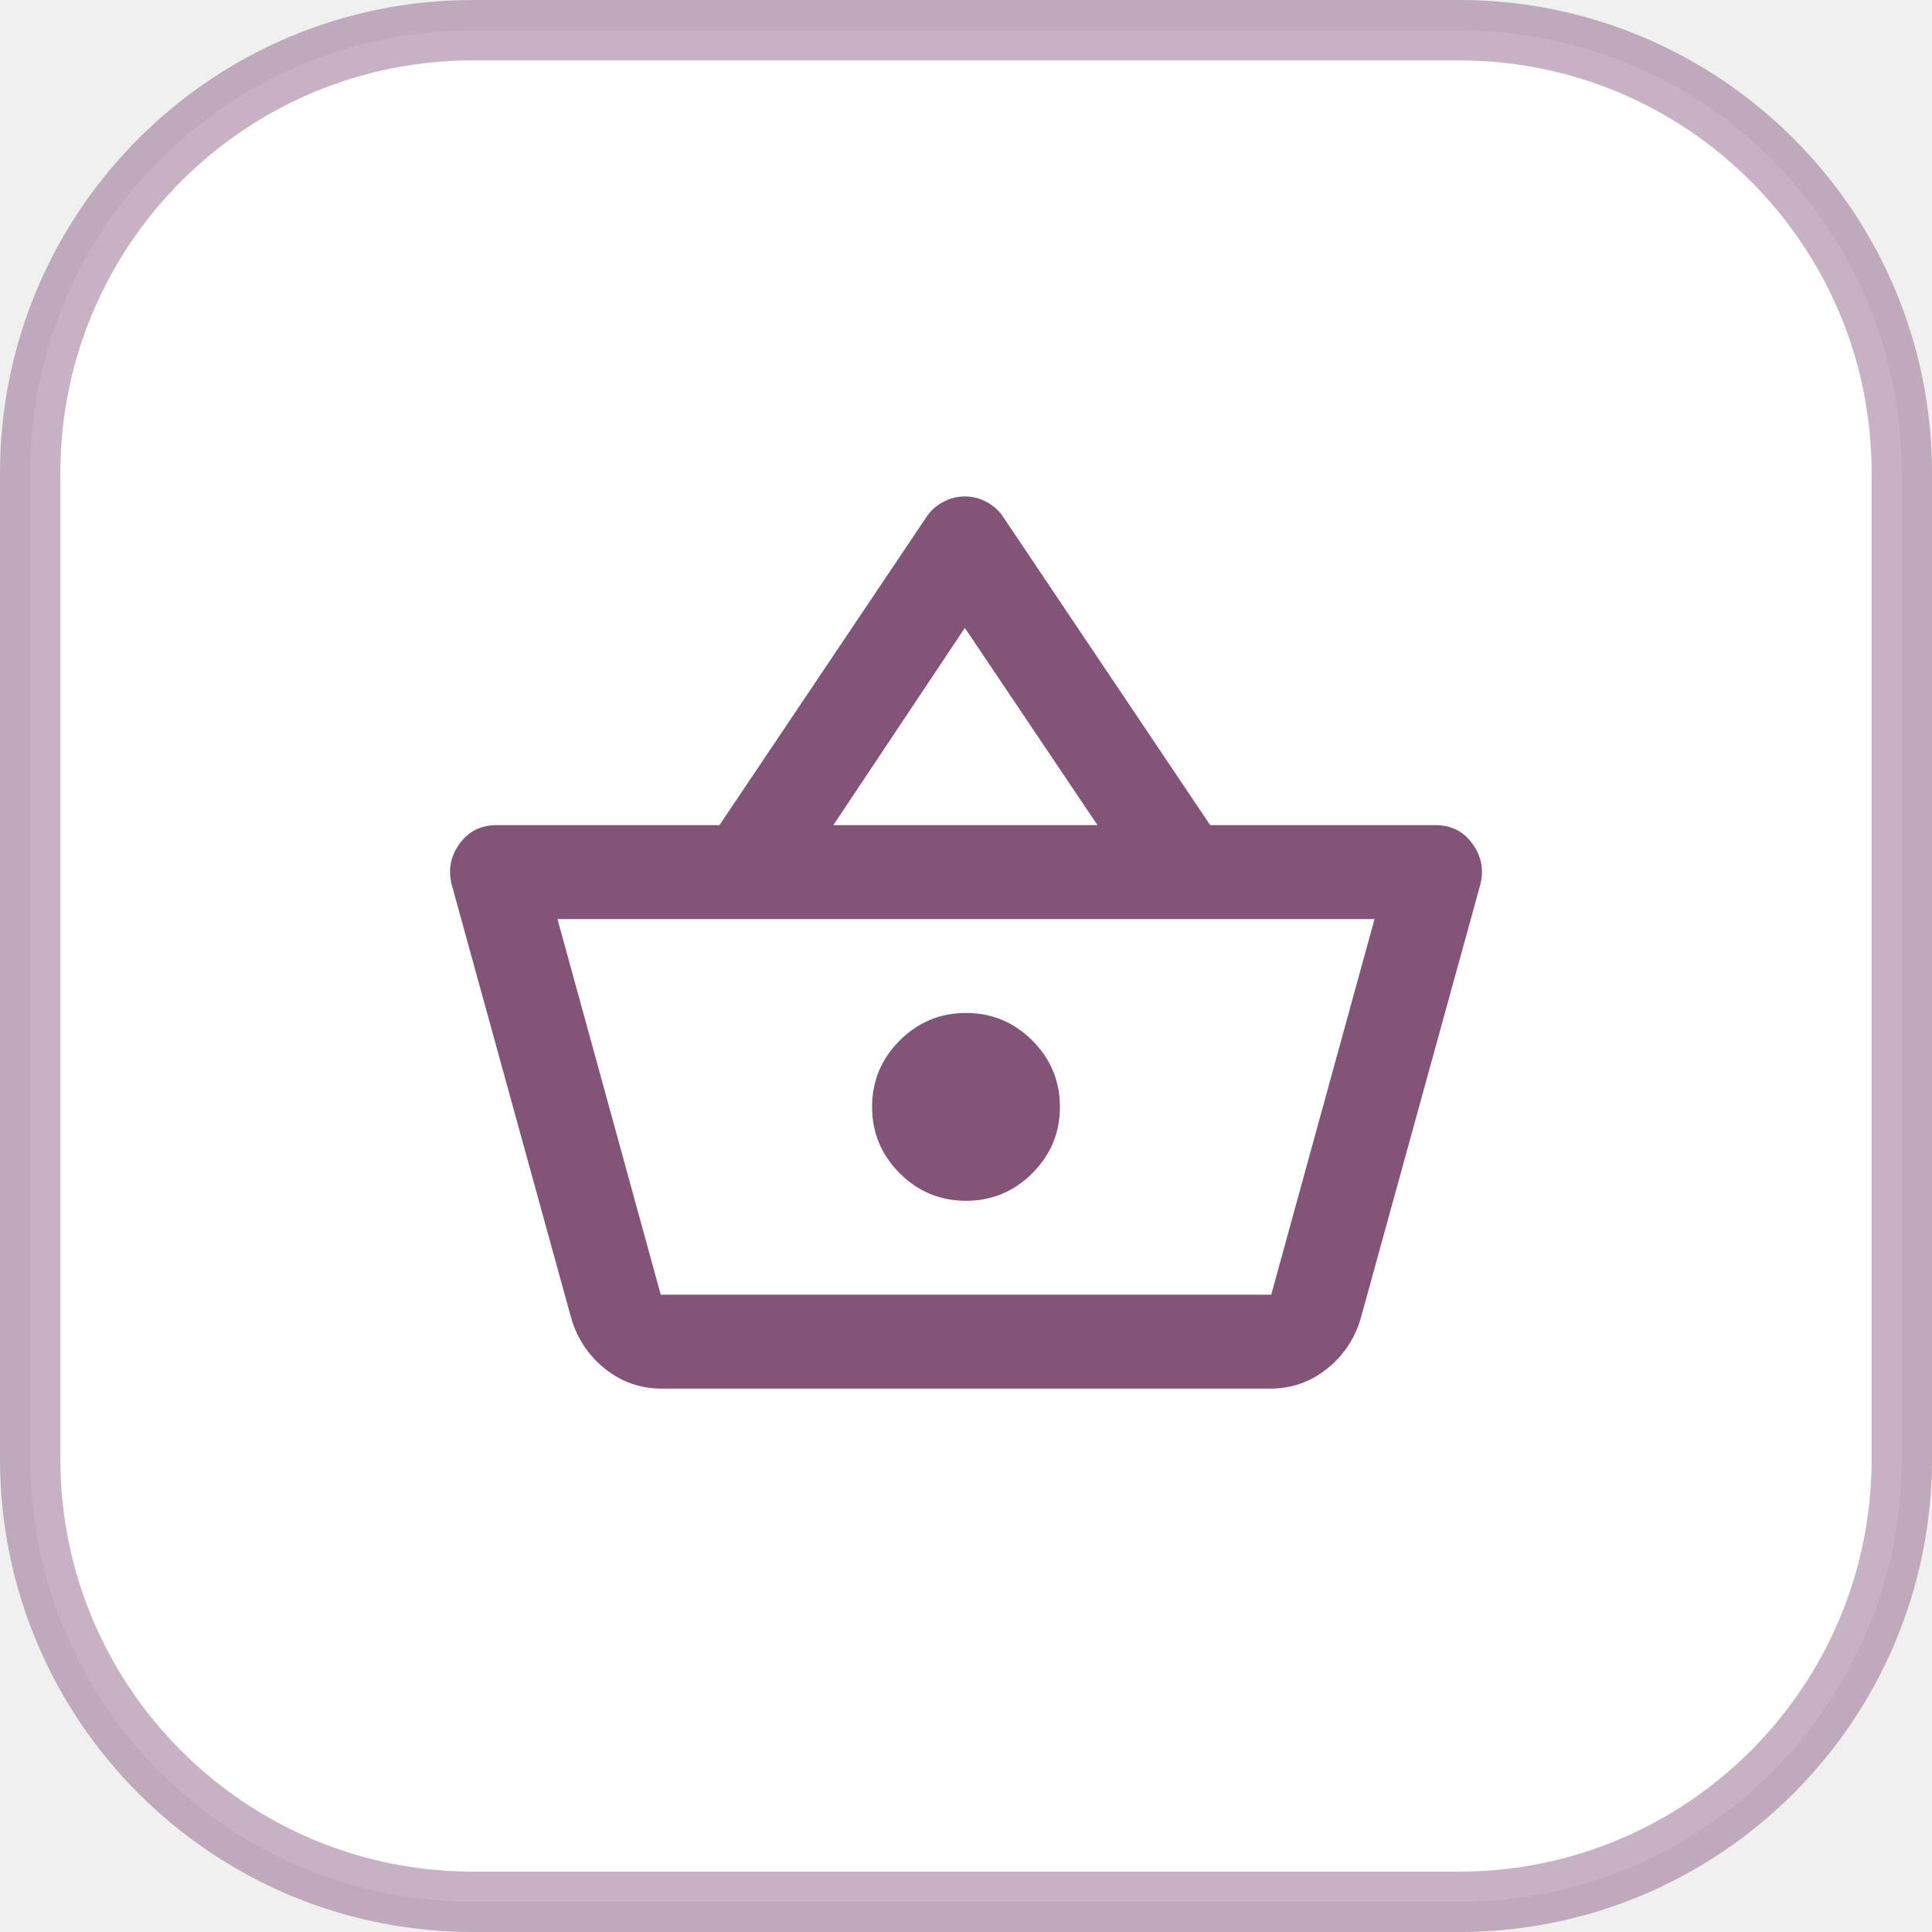
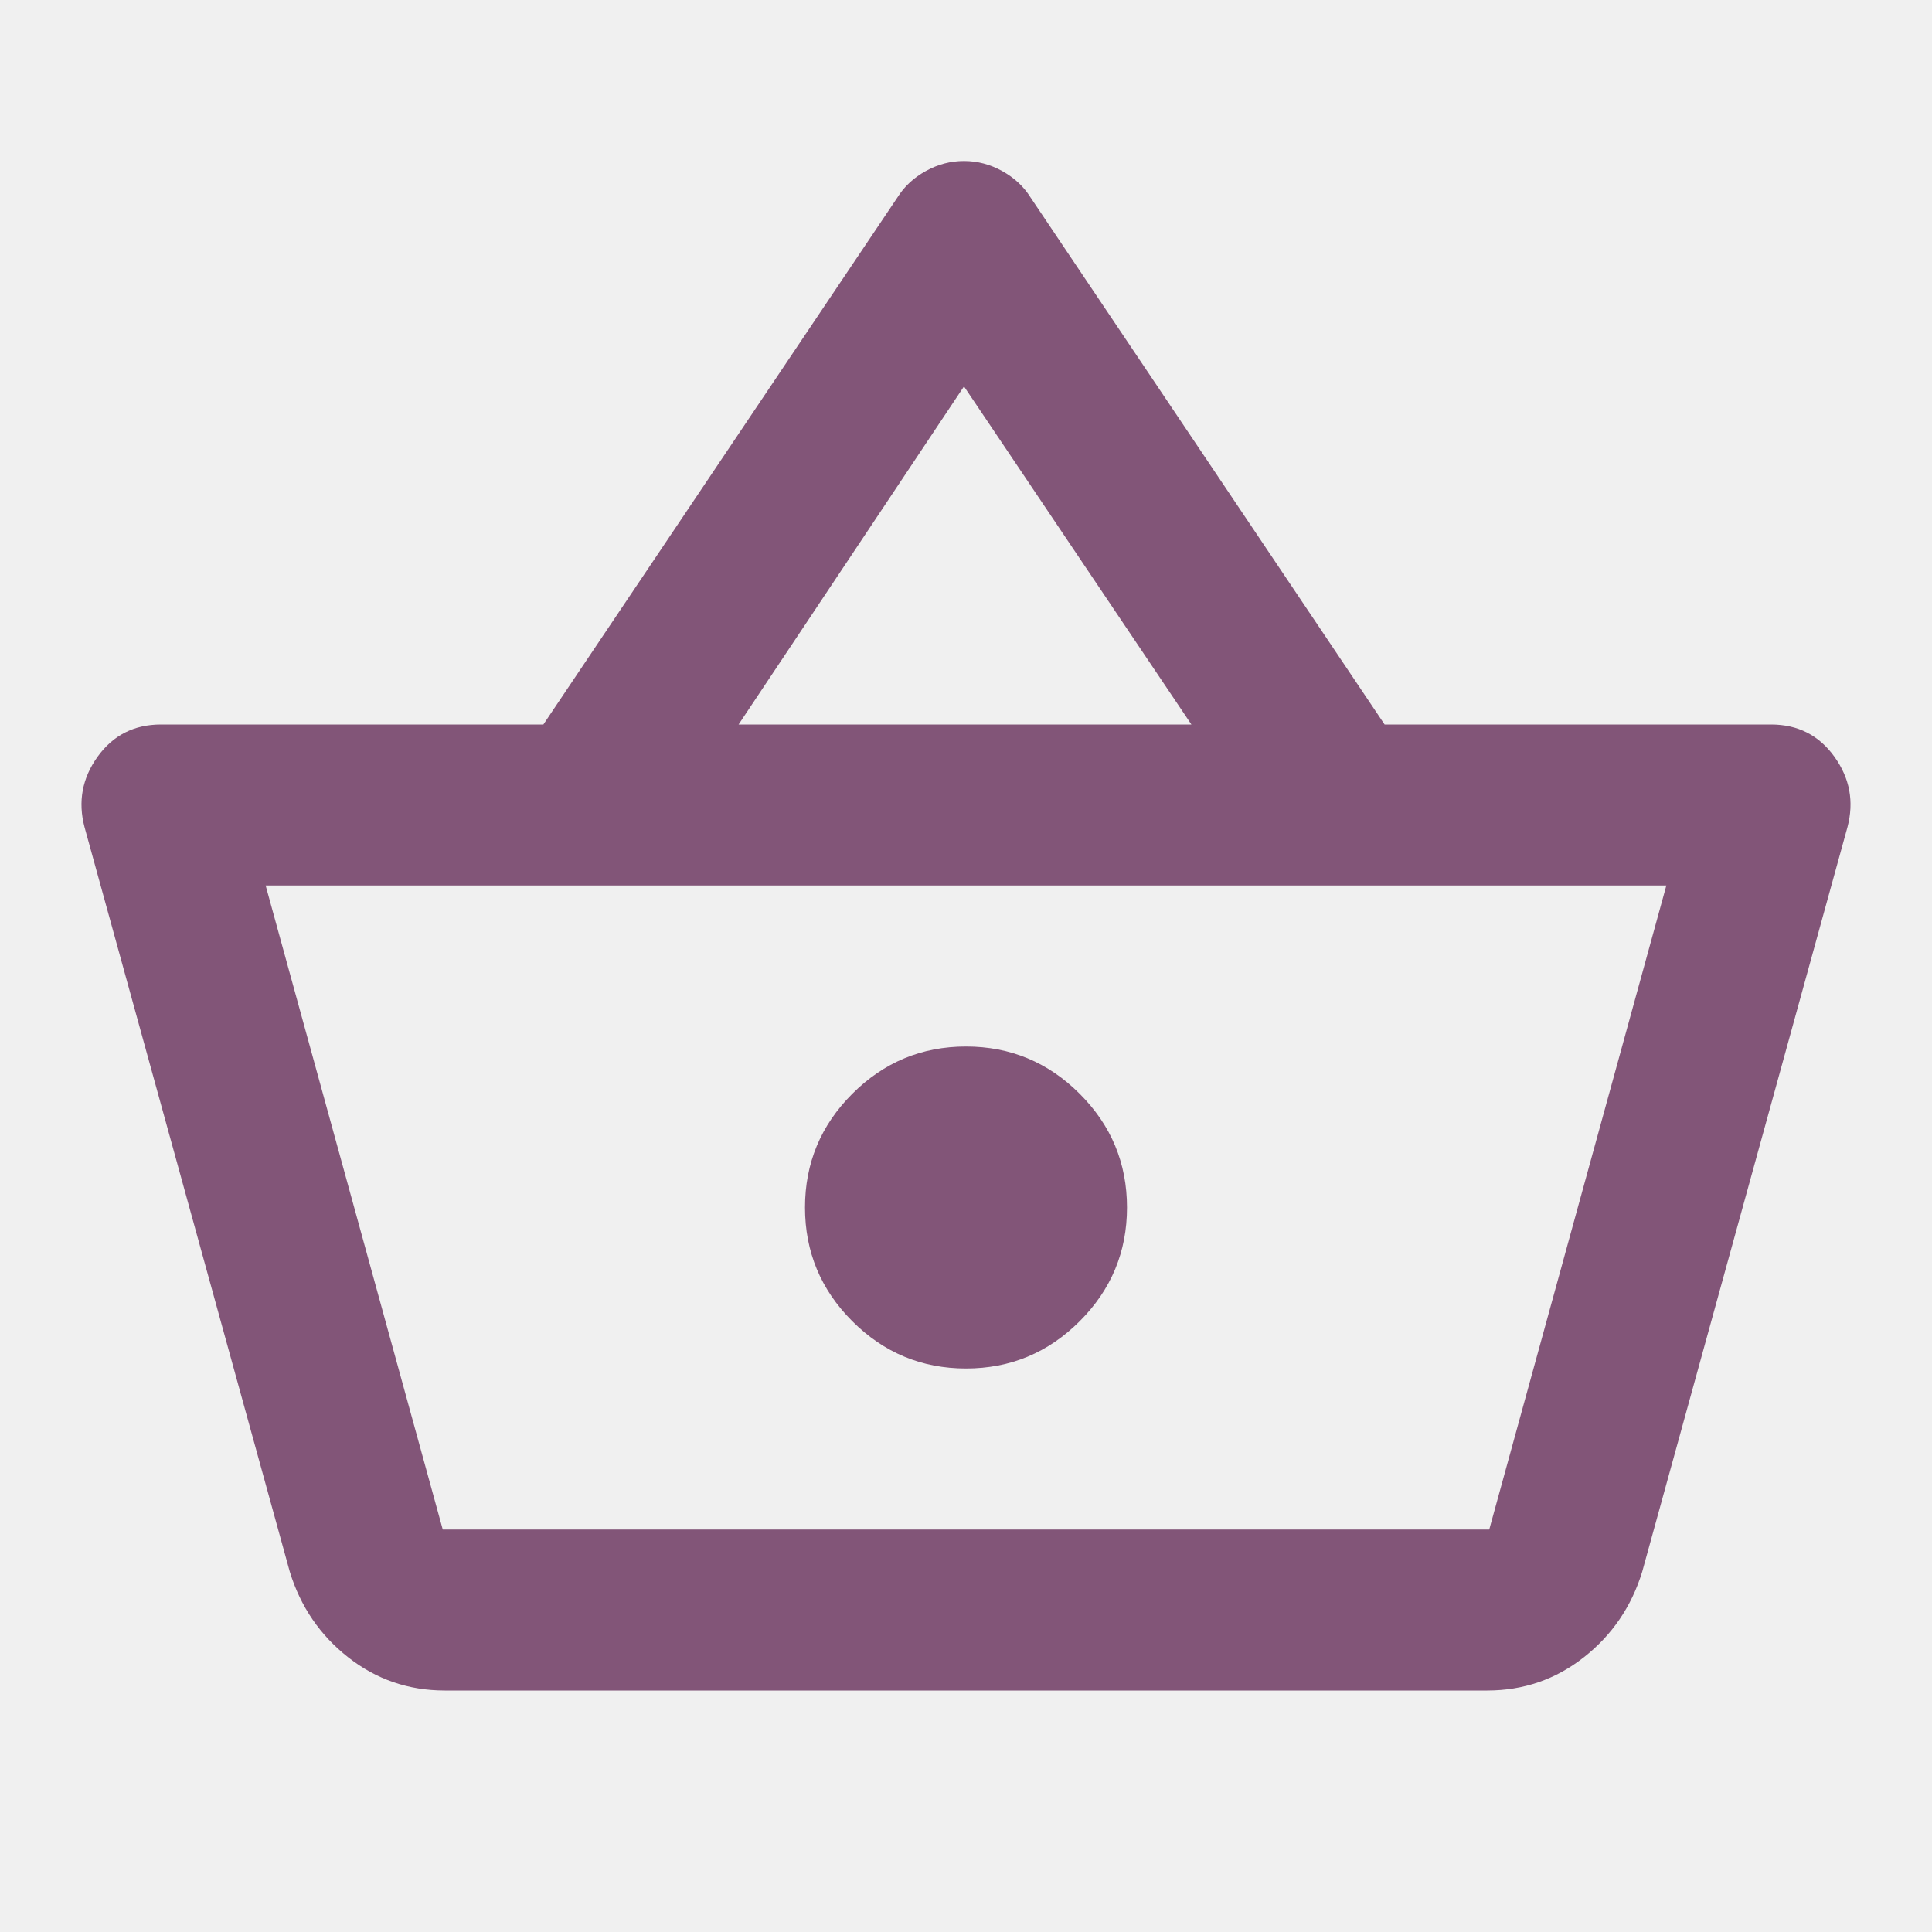
<svg xmlns="http://www.w3.org/2000/svg" viewBox="0 0 48 48" width="48" height="48">
-   <rect x="0.75" y="0.75" width="46.5" height="46.5" rx="11" fill="#FFFFFF" stroke="#825578" stroke-opacity="0.45" stroke-width="1.5" />
-   <g transform="translate(10 10) scale(0.02916667) translate(0 960)" fill="#825578">
+   <g transform="scale(0.05) translate(0 960)" fill="#825578">
    <path d="M221-120q-27 0-48-16.5T144-179L42-549q-5-19 6.5-35T80-600h190l176-262q5-8 14-13t19-5q10 0 19 5t14 13l176 262h192q20 0 31.5 16t6.5 35L816-179q-8 26-29 42.5T739-120H221Zm-1-80h520l88-320H132l88 320Zm316.5-103.5Q560-327 560-360t-23.5-56.5Q513-440 480-440t-56.5 23.5Q400-393 400-360t23.5 56.5Q447-280 480-280t56.5-23.5ZM367-600h225L479-768 367-600Zm113 240Z" />
  </g>
</svg>
